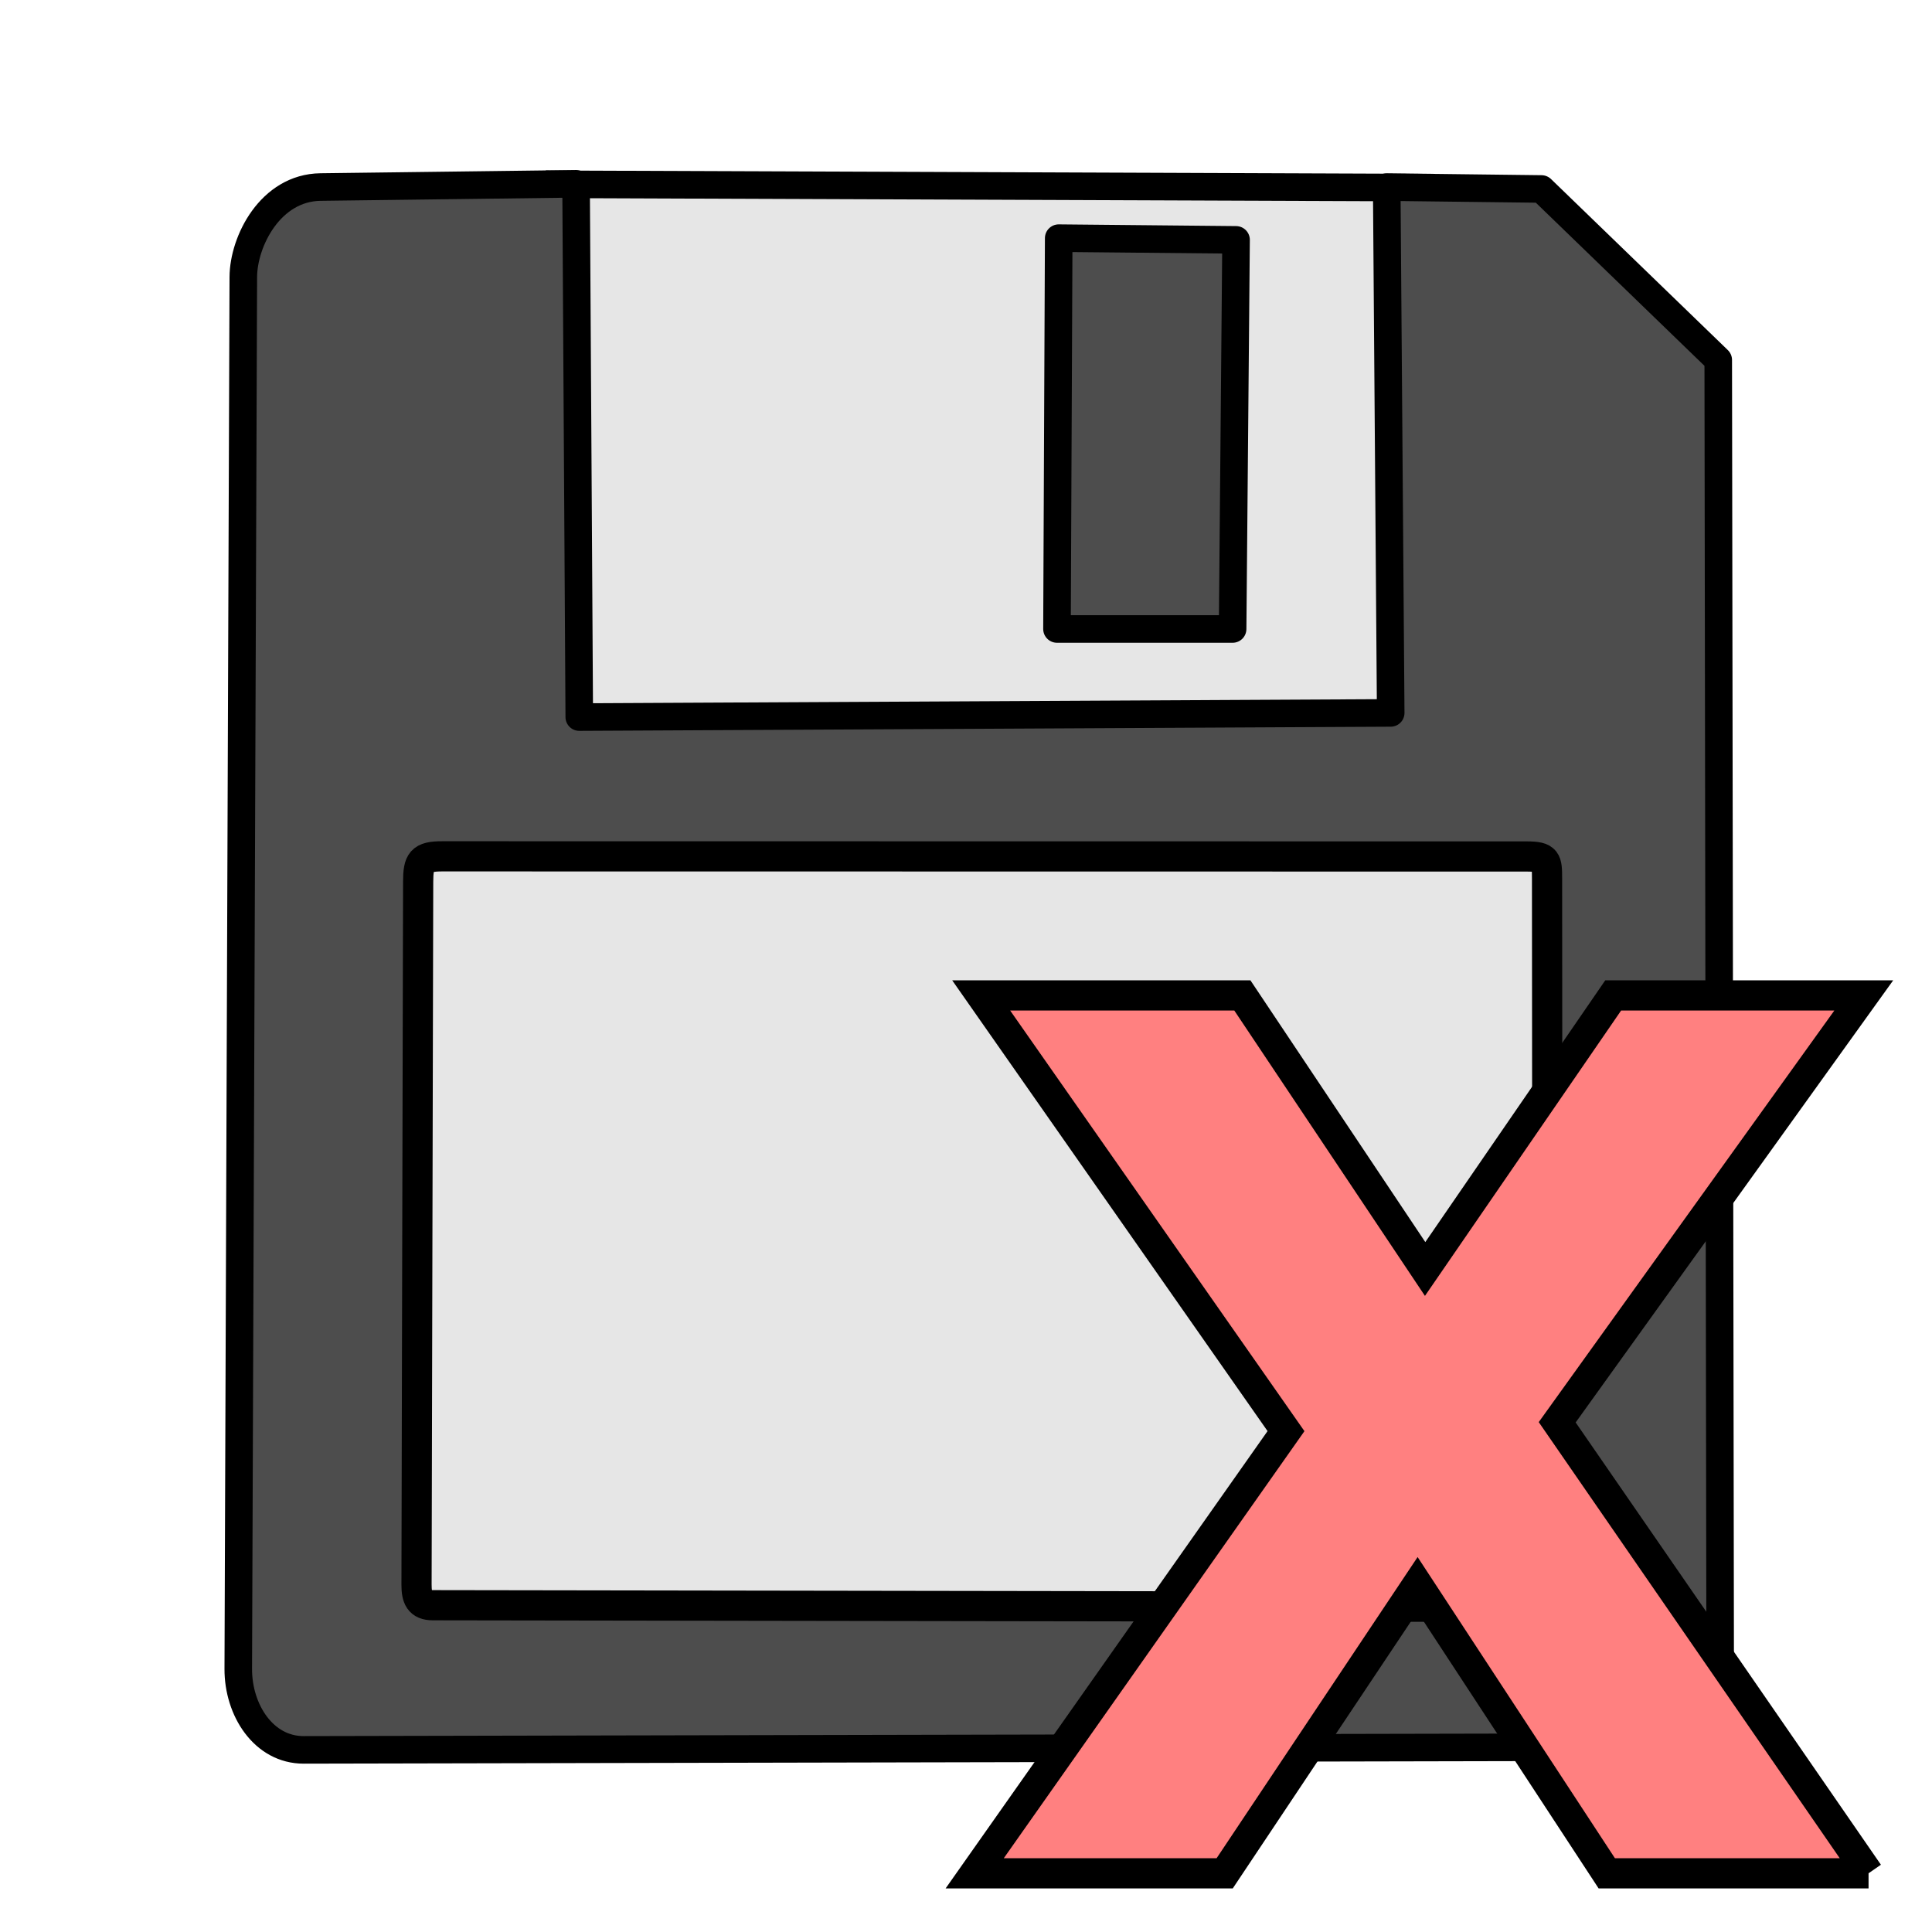
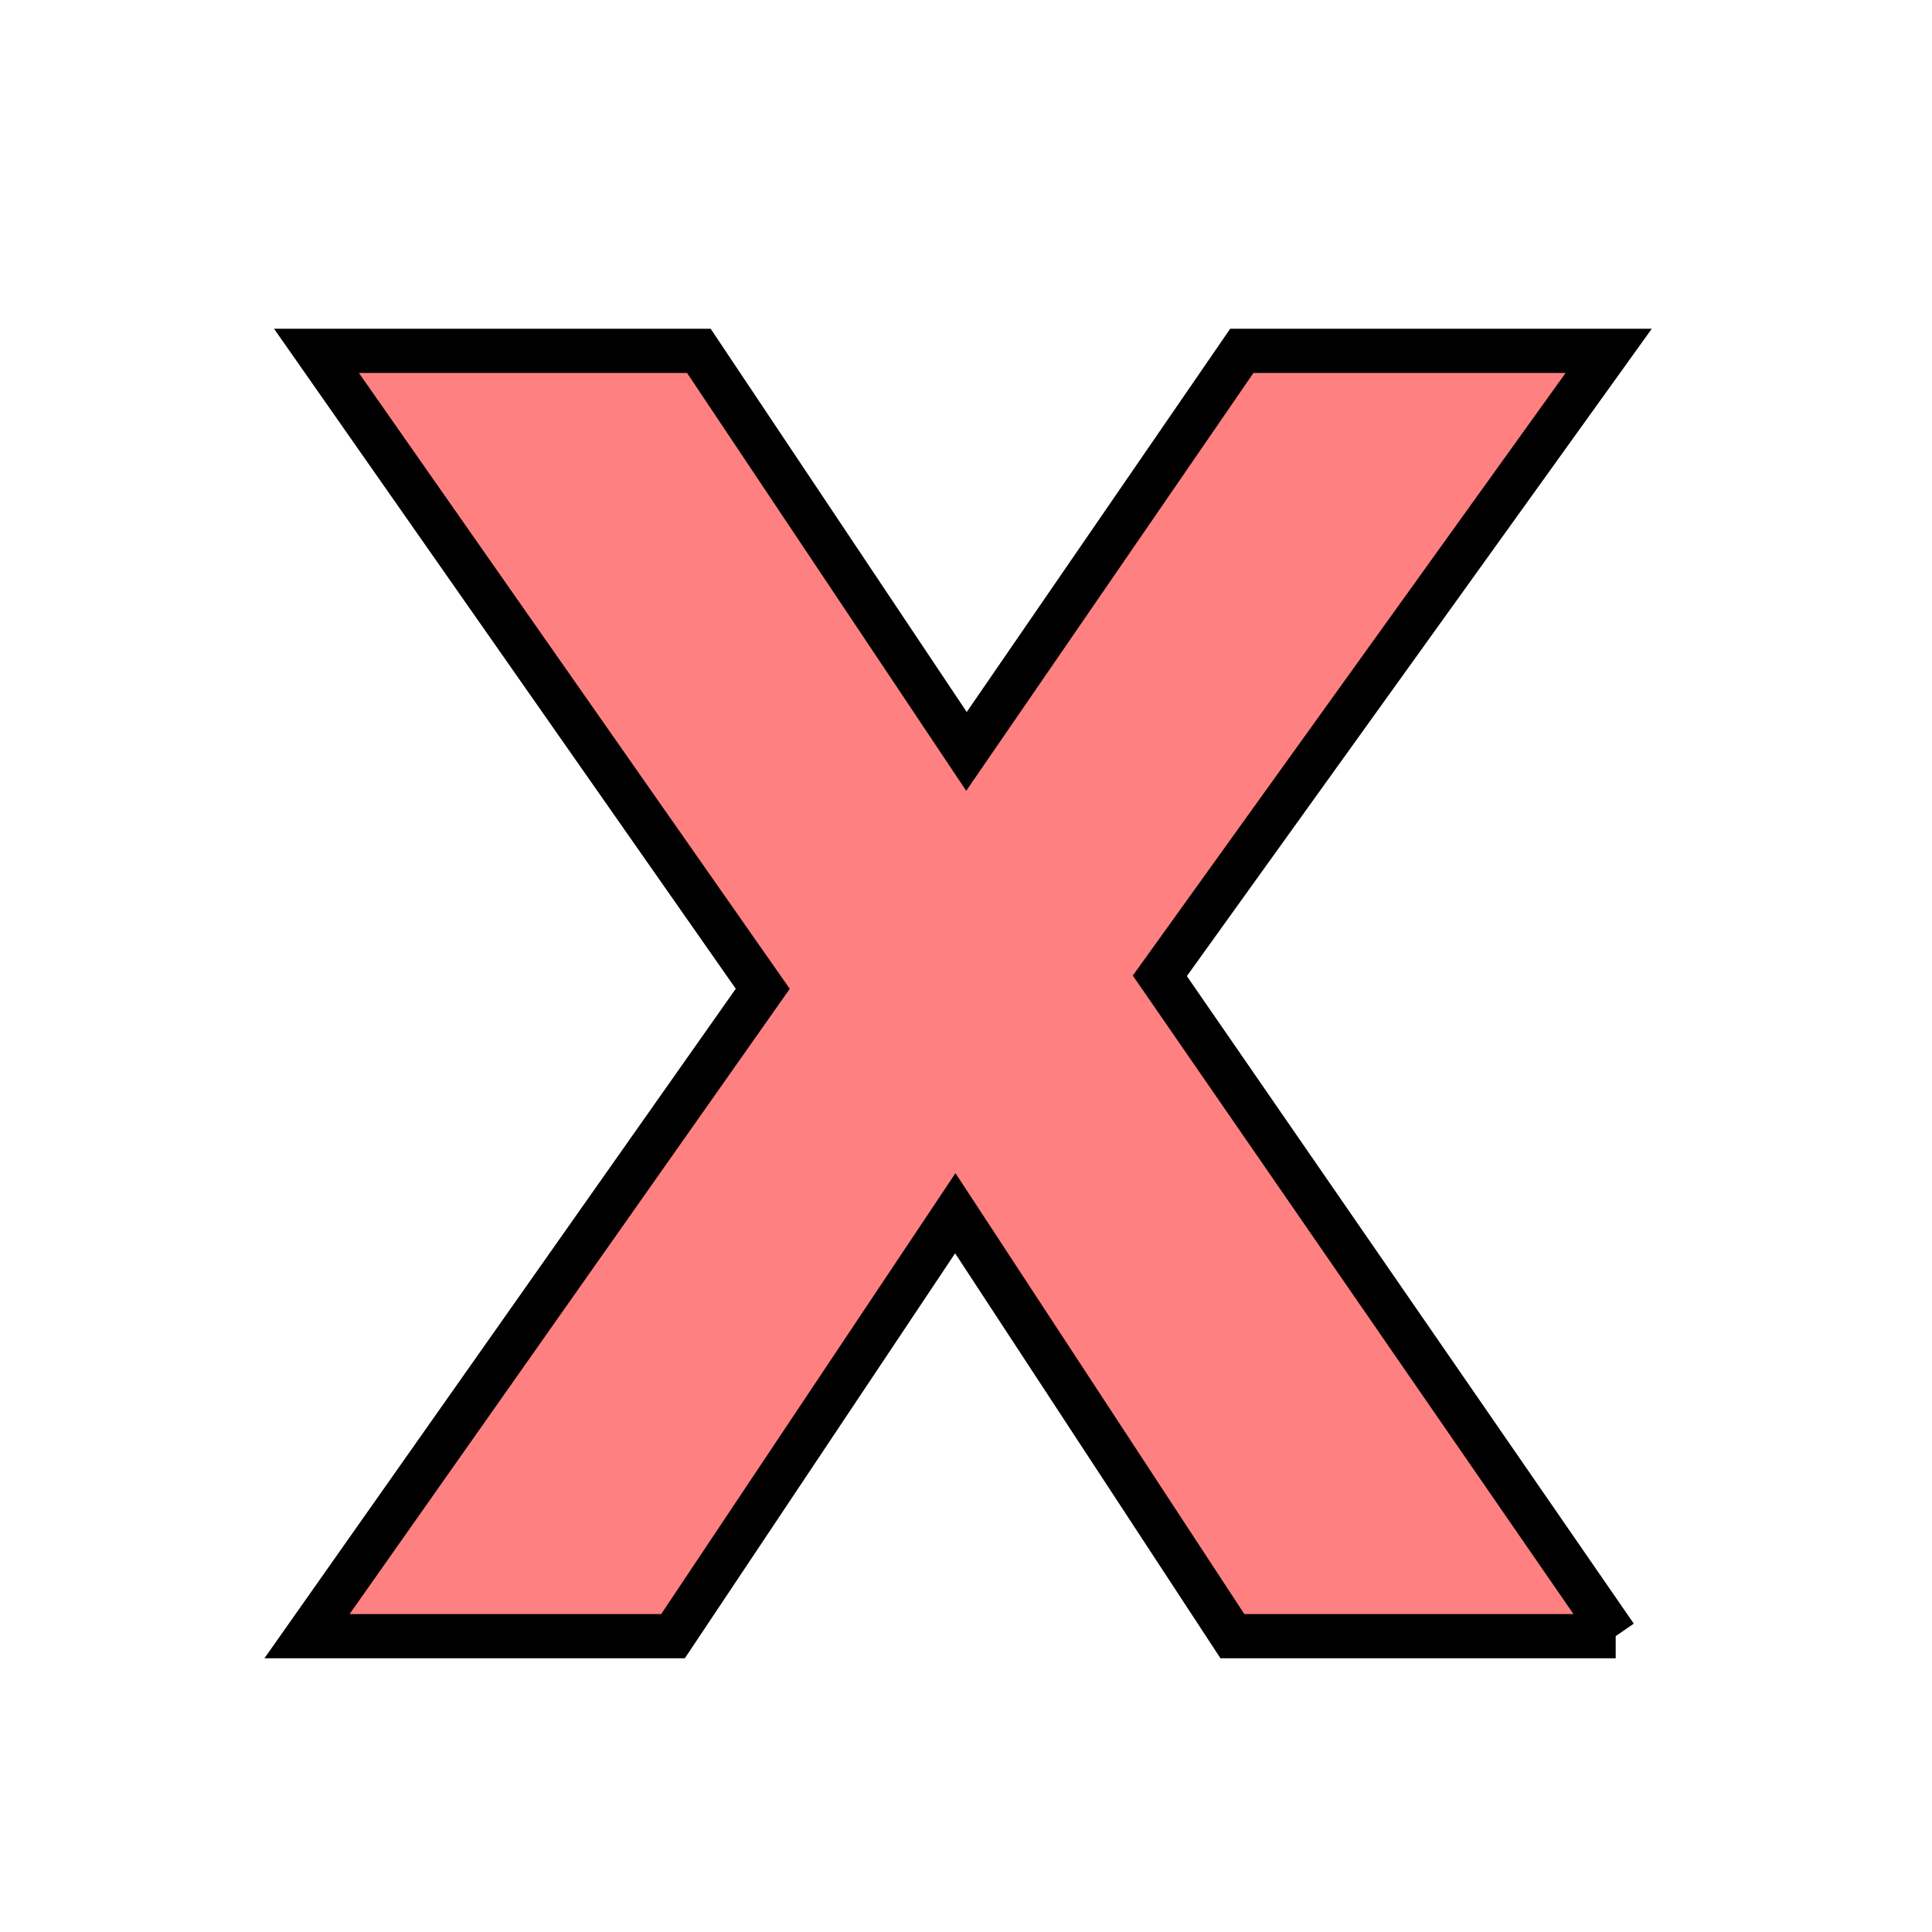
<svg xmlns="http://www.w3.org/2000/svg" width="100%" height="100%" viewBox="0 0 64 64" id="svg4311" version="1.1">
  <defs id="defs4313" />
  <g id="layer3" style="display:inline">
-     <g id="g4174" transform="translate(1,-0.125)" style="stroke:#000000">
-       <path id="path4156" d="M 17.516,6.231 45.833,6.339 46.276,25.752 16.846,25.124 Z" style="fill:#e6e6e6;fill-rule:evenodd;stroke:#000000;stroke-width:0.913px;stroke-linecap:butt;stroke-linejoin:miter;stroke-opacity:1" />
-       <path id="path4152" d="m 6.893,55.409 c -0.005,1.367 0.842,2.686 2.168,2.683 l 44.031,-0.092 c 1.609,-0.003 2.893,-1.11 2.891,-2.524 L 55.919,12.05 50.063,6.385 44.937,6.323 45.069,23.741 18.189,23.879 18.083,6.214 9.619,6.321 C 7.957,6.342 7.065,8.117 7.06,9.303 Z" style="fill:#4d4d4d;fill-rule:evenodd;stroke:#000000;stroke-width:0.913;stroke-linecap:round;stroke-linejoin:round;stroke-miterlimit:4;stroke-dasharray:none;stroke-opacity:1" />
-       <path id="path4154" d="m 13.653,28.492 35.924,0.005 c 0.662,9.4e-5 0.67,0.138 0.671,0.736 l 0.017,23.154 c 5.59e-4,0.743 0.022,0.97 -0.752,0.968 l -36.175,-0.055 c -0.443,-6.75e-4 -0.541,-0.247 -0.54,-0.685 l 0.054,-23.281 c 0.002,-0.673 0.101,-0.844 0.802,-0.842 z" style="fill:#e6e6e6;fill-rule:evenodd;stroke:#000000;stroke-width:1px;stroke-linecap:butt;stroke-linejoin:round;stroke-opacity:1" />
-       <path id="path4158" d="m 34.071,8.014 -0.057,12.947 5.818,0 0.114,-12.89 z" style="fill:#4d4d4d;fill-opacity:1;fill-rule:evenodd;stroke:#000000;stroke-width:0.913px;stroke-linecap:butt;stroke-linejoin:round;stroke-opacity:1" />
-     </g>
-     <g style="font-style:normal;font-weight:normal;font-size:40px;line-height:125%;font-family:sans-serif;letter-spacing:0px;word-spacing:0px;fill:#ff8080;fill-opacity:1;stroke:#000000;stroke-width:1px;stroke-linecap:butt;stroke-linejoin:miter;stroke-opacity:1" id="text4182" transform="translate(59.9273,47.55293)">
-       <path d="m 1.971,14.503 -8.672,0 -6.27,-9.57 -6.387,9.57 -8.281,0 10.312,-14.648 -10.098,-14.434 8.652,0 6.055,9.063 6.23,-9.063 8.301,0 -10.156,14.141 10.312,14.941 z" style="font-style:normal;font-variant:normal;font-weight:bold;font-stretch:normal;font-family:sans-serif;-inkscape-font-specification:'sans-serif Bold';fill:#ff8080;stroke:#000000;fill-opacity:1;stroke-opacity:1" id="path4187" />
+     <g style="font-style:normal;font-weight:normal;font-size:40px;line-height:125%;font-family:sans-serif;letter-spacing:0px;word-spacing:0px;fill:#ff8080;fill-opacity:1;stroke:#000000;stroke-width:1px;stroke-linecap:butt;stroke-linejoin:miter;stroke-opacity:1" id="text4182" transform="matrix(1.4641,0,0,1.4641,50.63611,32.96724)">
+       <path d="m 1.971,14.503 -8.672,0 -6.27,-9.57 -6.387,9.57 -8.281,0 10.312,-14.648 -10.098,-14.434 8.652,0 6.055,9.063 6.23,-9.063 8.301,0 -10.156,14.141 10.312,14.941 z" style="font-style:normal;font-variant:normal;font-weight:bold;font-stretch:normal;font-family:sans-serif;-inkscape-font-specification:'sans-serif Bold';fill:#ff8080;fill-opacity:1;stroke:#000000;stroke-opacity:1" id="path4187" />
    </g>
  </g>
</svg>
